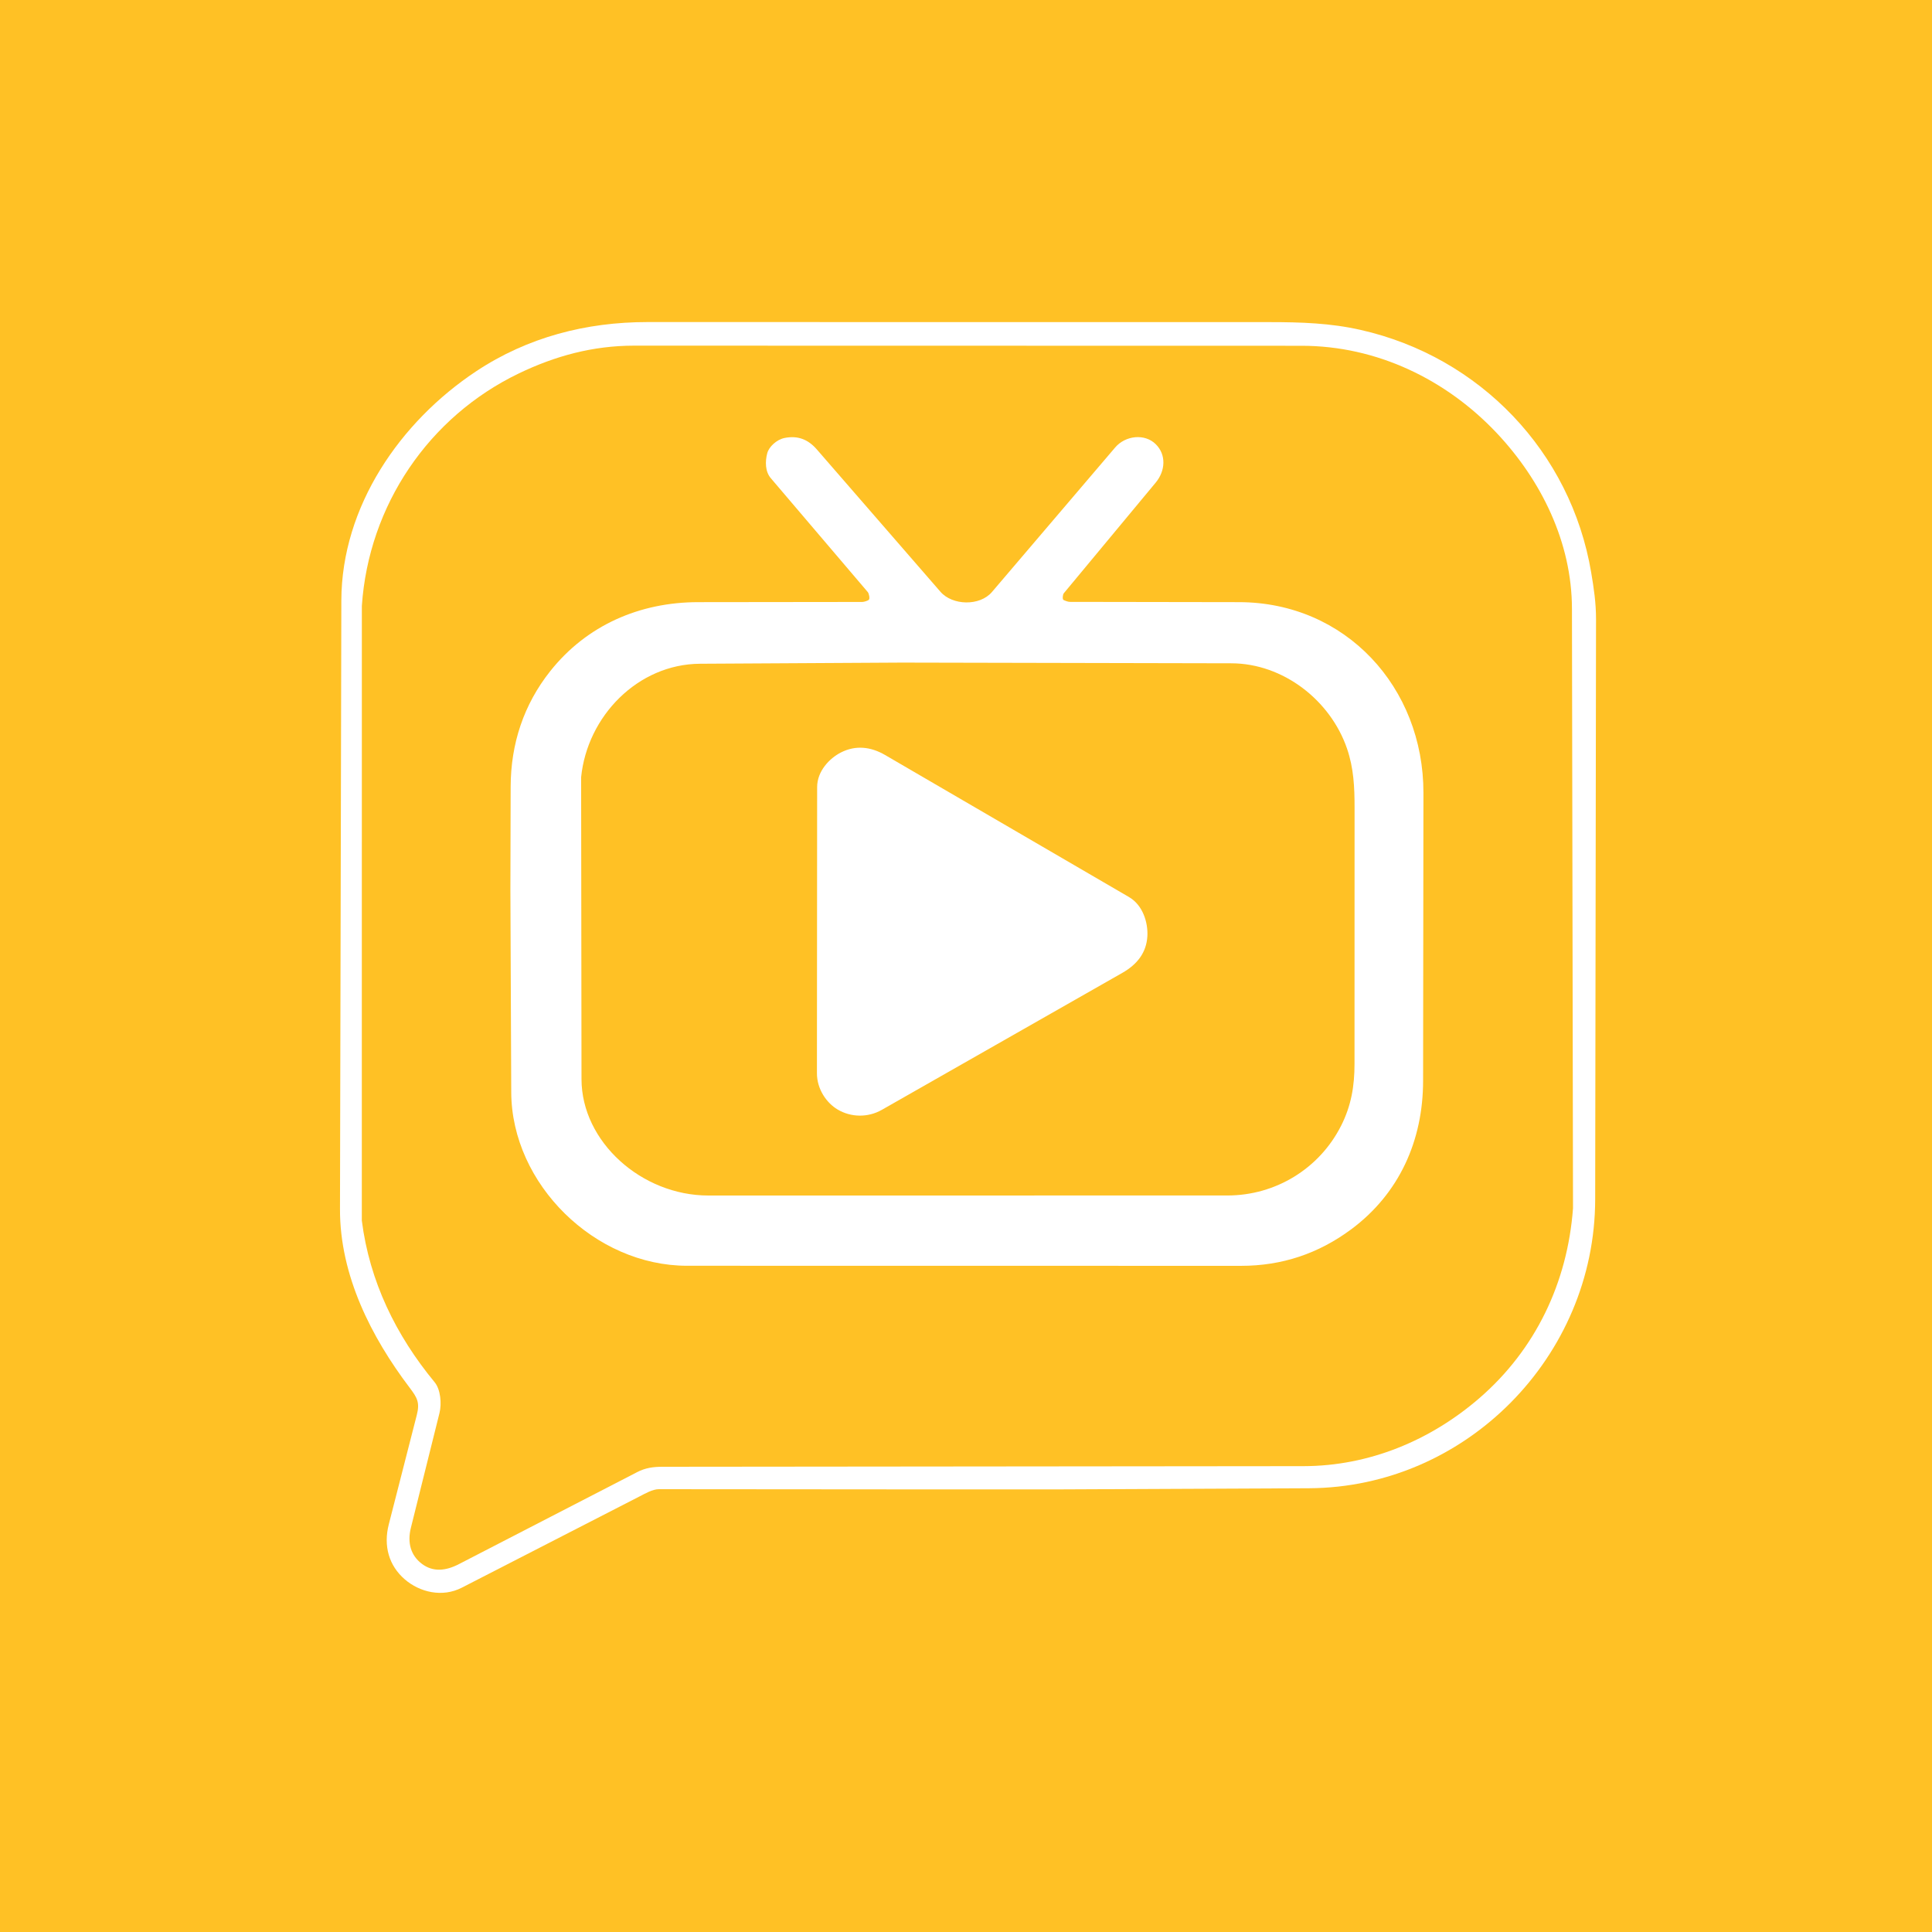
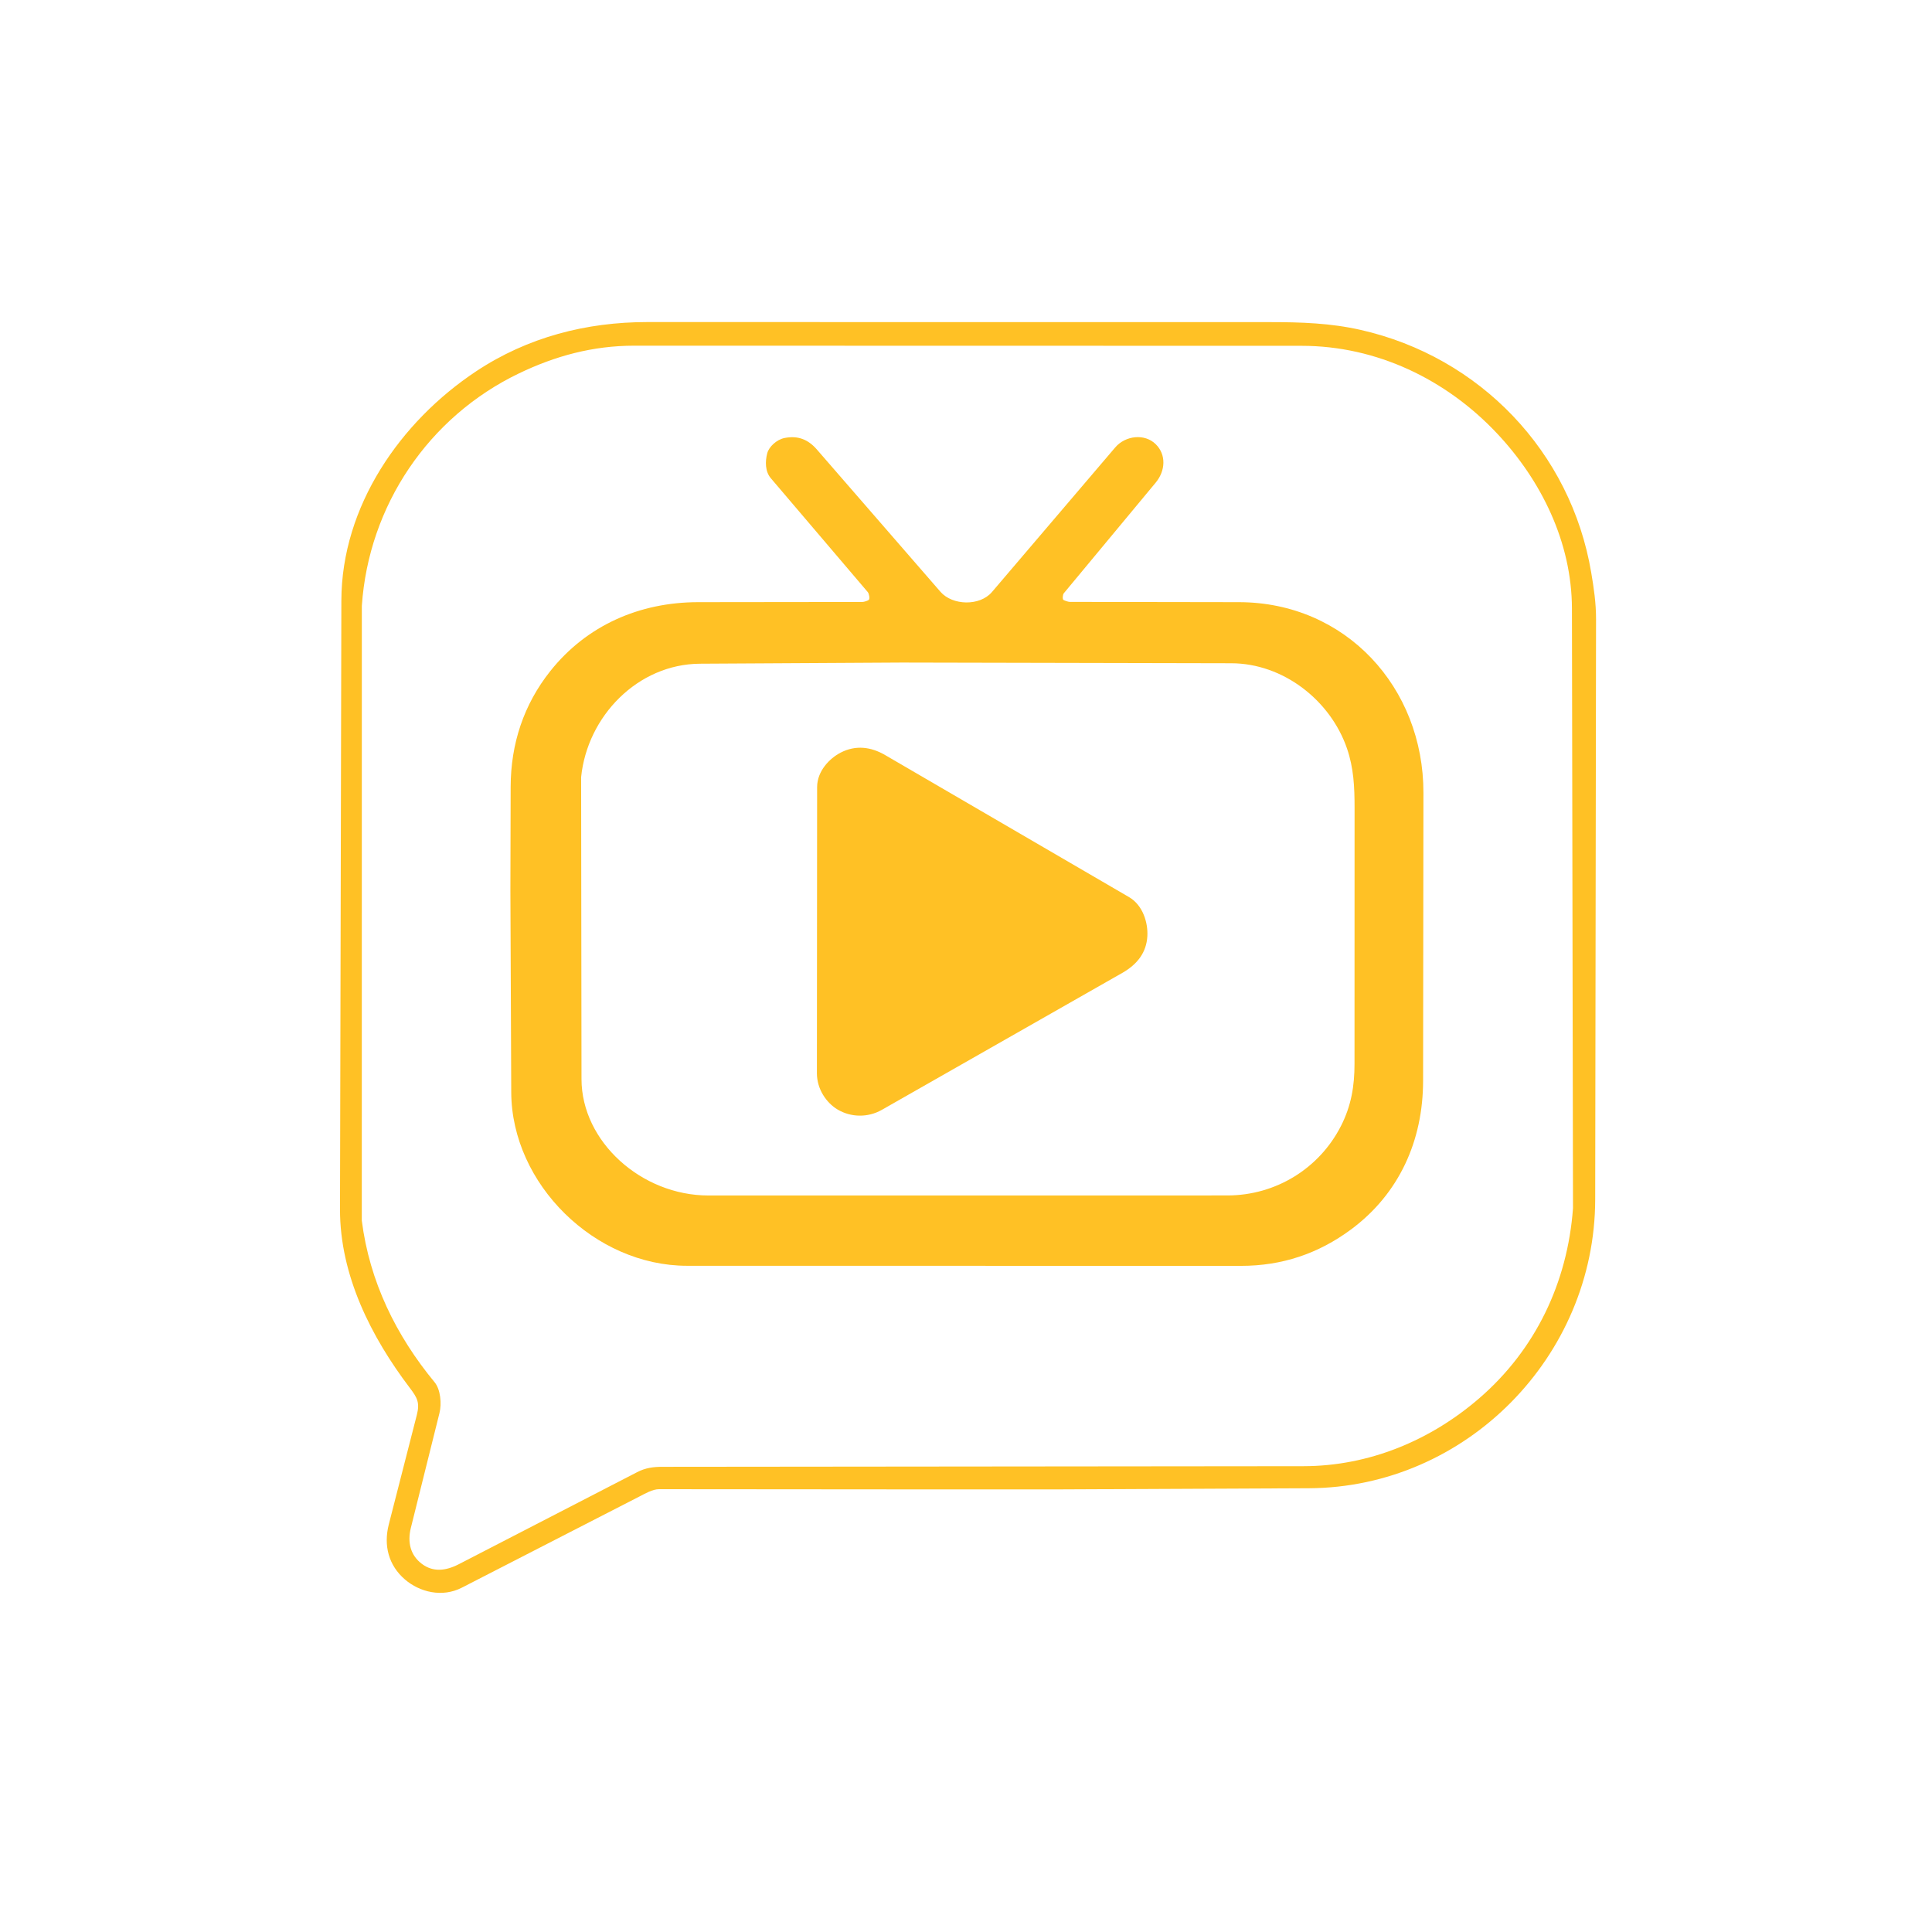
<svg xmlns="http://www.w3.org/2000/svg" id="Layer_1" data-name="Layer 1" viewBox="0 0 1024 1024">
  <defs>
    <style>
      .cls-1 {
-         fill: #FFC125;
+         fill: none;
      }
      .cls-2 {
-         fill: none;
+         fill: #FFC125;
      }
    </style>
  </defs>
  <path class="cls-1" d="M0,0h1024v1024H0V0ZM502.65,789.42h55.5s135.62-.62,135.62-.62c83.09-.38,151.58-69.67,151.71-153.14l.45-307.48c.01-8.73-1.2-16.64-2.56-24.71-10.77-64.02-59.02-114.33-122.24-128.62-15.95-3.61-31.45-4.11-48.35-4.12l-329.66-.03c-32.46,0-63.49,8.02-90.72,26.07-40.18,26.63-71.36,71.53-71.48,121.57l-.72,322.55c-.08,35.13,16.63,67.83,36.89,94.58,4.1,5.41,5.5,7.95,3.82,14.51l-14.84,57.95c-2.93,11.43.03,21.89,8.52,29.2,7.82,6.73,19.77,9.72,30.16,4.38l94.12-48.32c2.98-1.53,7.01-3.9,10.38-3.89l153.39.12Z" />
  <g>
    <path class="cls-2" d="M502.65,789.42l-153.39-.12c-3.37,0-7.4,2.36-10.38,3.89l-94.12,48.32c-10.4,5.34-22.35,2.35-30.16-4.38-8.49-7.32-11.45-17.77-8.52-29.2l14.84-57.95c1.68-6.57.28-9.11-3.82-14.51-20.27-26.75-36.97-59.45-36.89-94.58l.72-322.55c.11-50.04,31.29-94.94,71.48-121.57,27.23-18.05,58.26-26.07,90.72-26.07l329.66.03c16.9,0,32.39.51,48.35,4.12,63.22,14.29,111.47,64.6,122.24,128.62,1.36,8.07,2.57,15.97,2.56,24.71l-.45,307.48c-.12,83.47-68.61,152.76-151.71,153.14l-135.62.62h-55.5ZM337.59,780.32c4.61-2.38,8.76-2.88,13.65-2.88l339.61-.33c34.89-.03,67.41-13.72,93.2-36.01,29.8-25.76,46.77-61.29,49.67-100.7l-.56-317.8c-.06-35.1-16.23-67.95-39.75-92.93-26.89-28.56-63.7-46.38-103.56-46.38l-353.69-.07c-21.97,0-41.89,5.44-61.17,14.72-47.8,22.99-79.59,69.97-83.21,123.19l-.02,325.8c4.09,32.28,18.13,60.92,38.6,85.7,3.17,3.84,3.79,11.4,2.57,16.31l-15.17,60.88c-1.93,7.74-.16,14.57,5.87,19.09,5.95,4.46,12.68,3.7,19.55.15l94.4-48.72Z" />
    <path class="cls-1" d="M337.59,780.32l-94.4,48.72c-6.86,3.54-13.59,4.31-19.55-.15-6.03-4.52-7.8-11.35-5.87-19.09l15.17-60.88c1.22-4.91.6-12.48-2.57-16.31-20.47-24.78-34.51-53.41-38.6-85.7l.02-325.8c3.62-53.22,35.41-100.2,83.21-123.19,19.28-9.27,39.2-14.72,61.17-14.72l353.69.07c39.85,0,76.67,17.82,103.56,46.38,23.51,24.97,39.69,57.83,39.75,92.93l.56,317.8c-2.91,39.41-19.87,74.95-49.67,100.7-25.79,22.29-58.31,35.98-93.2,36.01l-339.61.33c-4.89,0-9.04.5-13.65,2.88ZM716.03,651.67c25.71-19.06,38.21-47.28,38.24-78.8l.18-152.65c.06-55.85-41.15-100.98-97.75-101.07l-89.7-.14c-.9,0-2.7-.67-3.33-1.03s-.44-2.81.18-3.56l48.7-58.64c5.19-6.25,5.65-14.77.05-20.32-5.88-5.84-16.12-4.64-21.53,1.7l-65.31,76.61c-6.48,7.6-20.97,7.17-27.29-.11l-65.54-75.46c-4.52-5.2-9.95-7.51-17.12-6.06-4.23.86-8.26,4.7-9.15,8.06-1.16,4.38-1.14,9.71,1.88,13.25l51.4,60.36c.64.75,1.26,3.58.5,4.16-.6.46-2.48,1.08-3.42,1.08l-87.03.1c-31.01.04-59.04,12.26-78.35,36.57-14.05,17.69-20.92,38.46-20.98,61.28l-.14,54.82.45,107.13c.2,48.72,44.41,91.93,93.19,91.93l293.65.04c21.66,0,40.97-6.48,58.22-19.26Z" />
    <g>
      <path class="cls-2" d="M716.03,651.67c-17.24,12.78-36.55,19.27-58.22,19.26l-293.65-.04c-48.78,0-92.98-43.21-93.19-91.93l-.45-107.13.14-54.82c.06-22.82,6.93-43.59,20.98-61.28,19.31-24.3,47.34-36.53,78.35-36.57l87.03-.1c.94,0,2.81-.62,3.42-1.08.75-.58.14-3.41-.5-4.16l-51.4-60.36c-3.02-3.55-3.04-8.87-1.88-13.25.89-3.37,4.92-7.21,9.15-8.06,7.17-1.45,12.6.86,17.12,6.06l65.54,75.46c6.33,7.28,20.82,7.71,27.29.11l65.31-76.61c5.41-6.35,15.65-7.54,21.53-1.7,5.6,5.56,5.14,14.07-.05,20.32l-48.7,58.64c-.62.75-.81,3.21-.18,3.56s2.43,1.02,3.33,1.03l89.7.14c56.6.09,97.82,45.22,97.75,101.07l-.18,152.65c-.04,31.52-12.53,59.74-38.24,78.8ZM710.74,596.8c5.5-10.84,7.18-21.29,7.18-32.92l.03-135.77c0-10.9-.43-20.97-4.02-31.42-8.76-25.47-33.74-45.09-61.33-45.15l-174.54-.37-107.02.61c-33.02.19-59.77,27.84-63.03,60.12l.2,160.07c.04,33.16,31.83,61.66,67.24,61.66l275.08-.02c25.71,0,48.8-14.36,60.21-36.83Z" />
      <path class="cls-1" d="M710.74,596.8c-11.4,22.47-34.5,36.83-60.21,36.83l-275.08.02c-35.41,0-67.2-28.5-67.24-61.66l-.2-160.07c3.26-32.28,30.01-59.93,63.03-60.12l107.02-.61,174.54.37c27.58.06,52.57,19.67,61.33,45.15,3.59,10.45,4.02,20.51,4.02,31.42l-.03,135.77c0,11.62-1.68,22.07-7.18,32.92ZM594.8,515.68c8.16-4.65,12.84-10.95,13.33-19.47.41-7.16-2.36-16.46-9.73-20.75l-129.25-75.27c-7.52-4.38-15.56-5.41-23.55-1.31-5.91,3.04-12.5,9.81-12.5,18.31l-.11,151.64c0,8.44,5.06,15.72,10.96,19.23,7.07,4.21,16.07,4.38,23.44.18l127.42-72.57Z" />
      <path class="cls-2" d="M594.8,515.68l-127.42,72.57c-7.37,4.2-16.37,4.03-23.44-.18-5.9-3.51-10.97-10.79-10.96-19.23l.11-151.64c0-8.5,6.59-15.27,12.5-18.31,7.98-4.1,16.03-3.07,23.55,1.31l129.25,75.27c7.37,4.29,10.14,13.59,9.73,20.75-.49,8.51-5.16,14.82-13.33,19.47Z" />
    </g>
  </g>
</svg>
